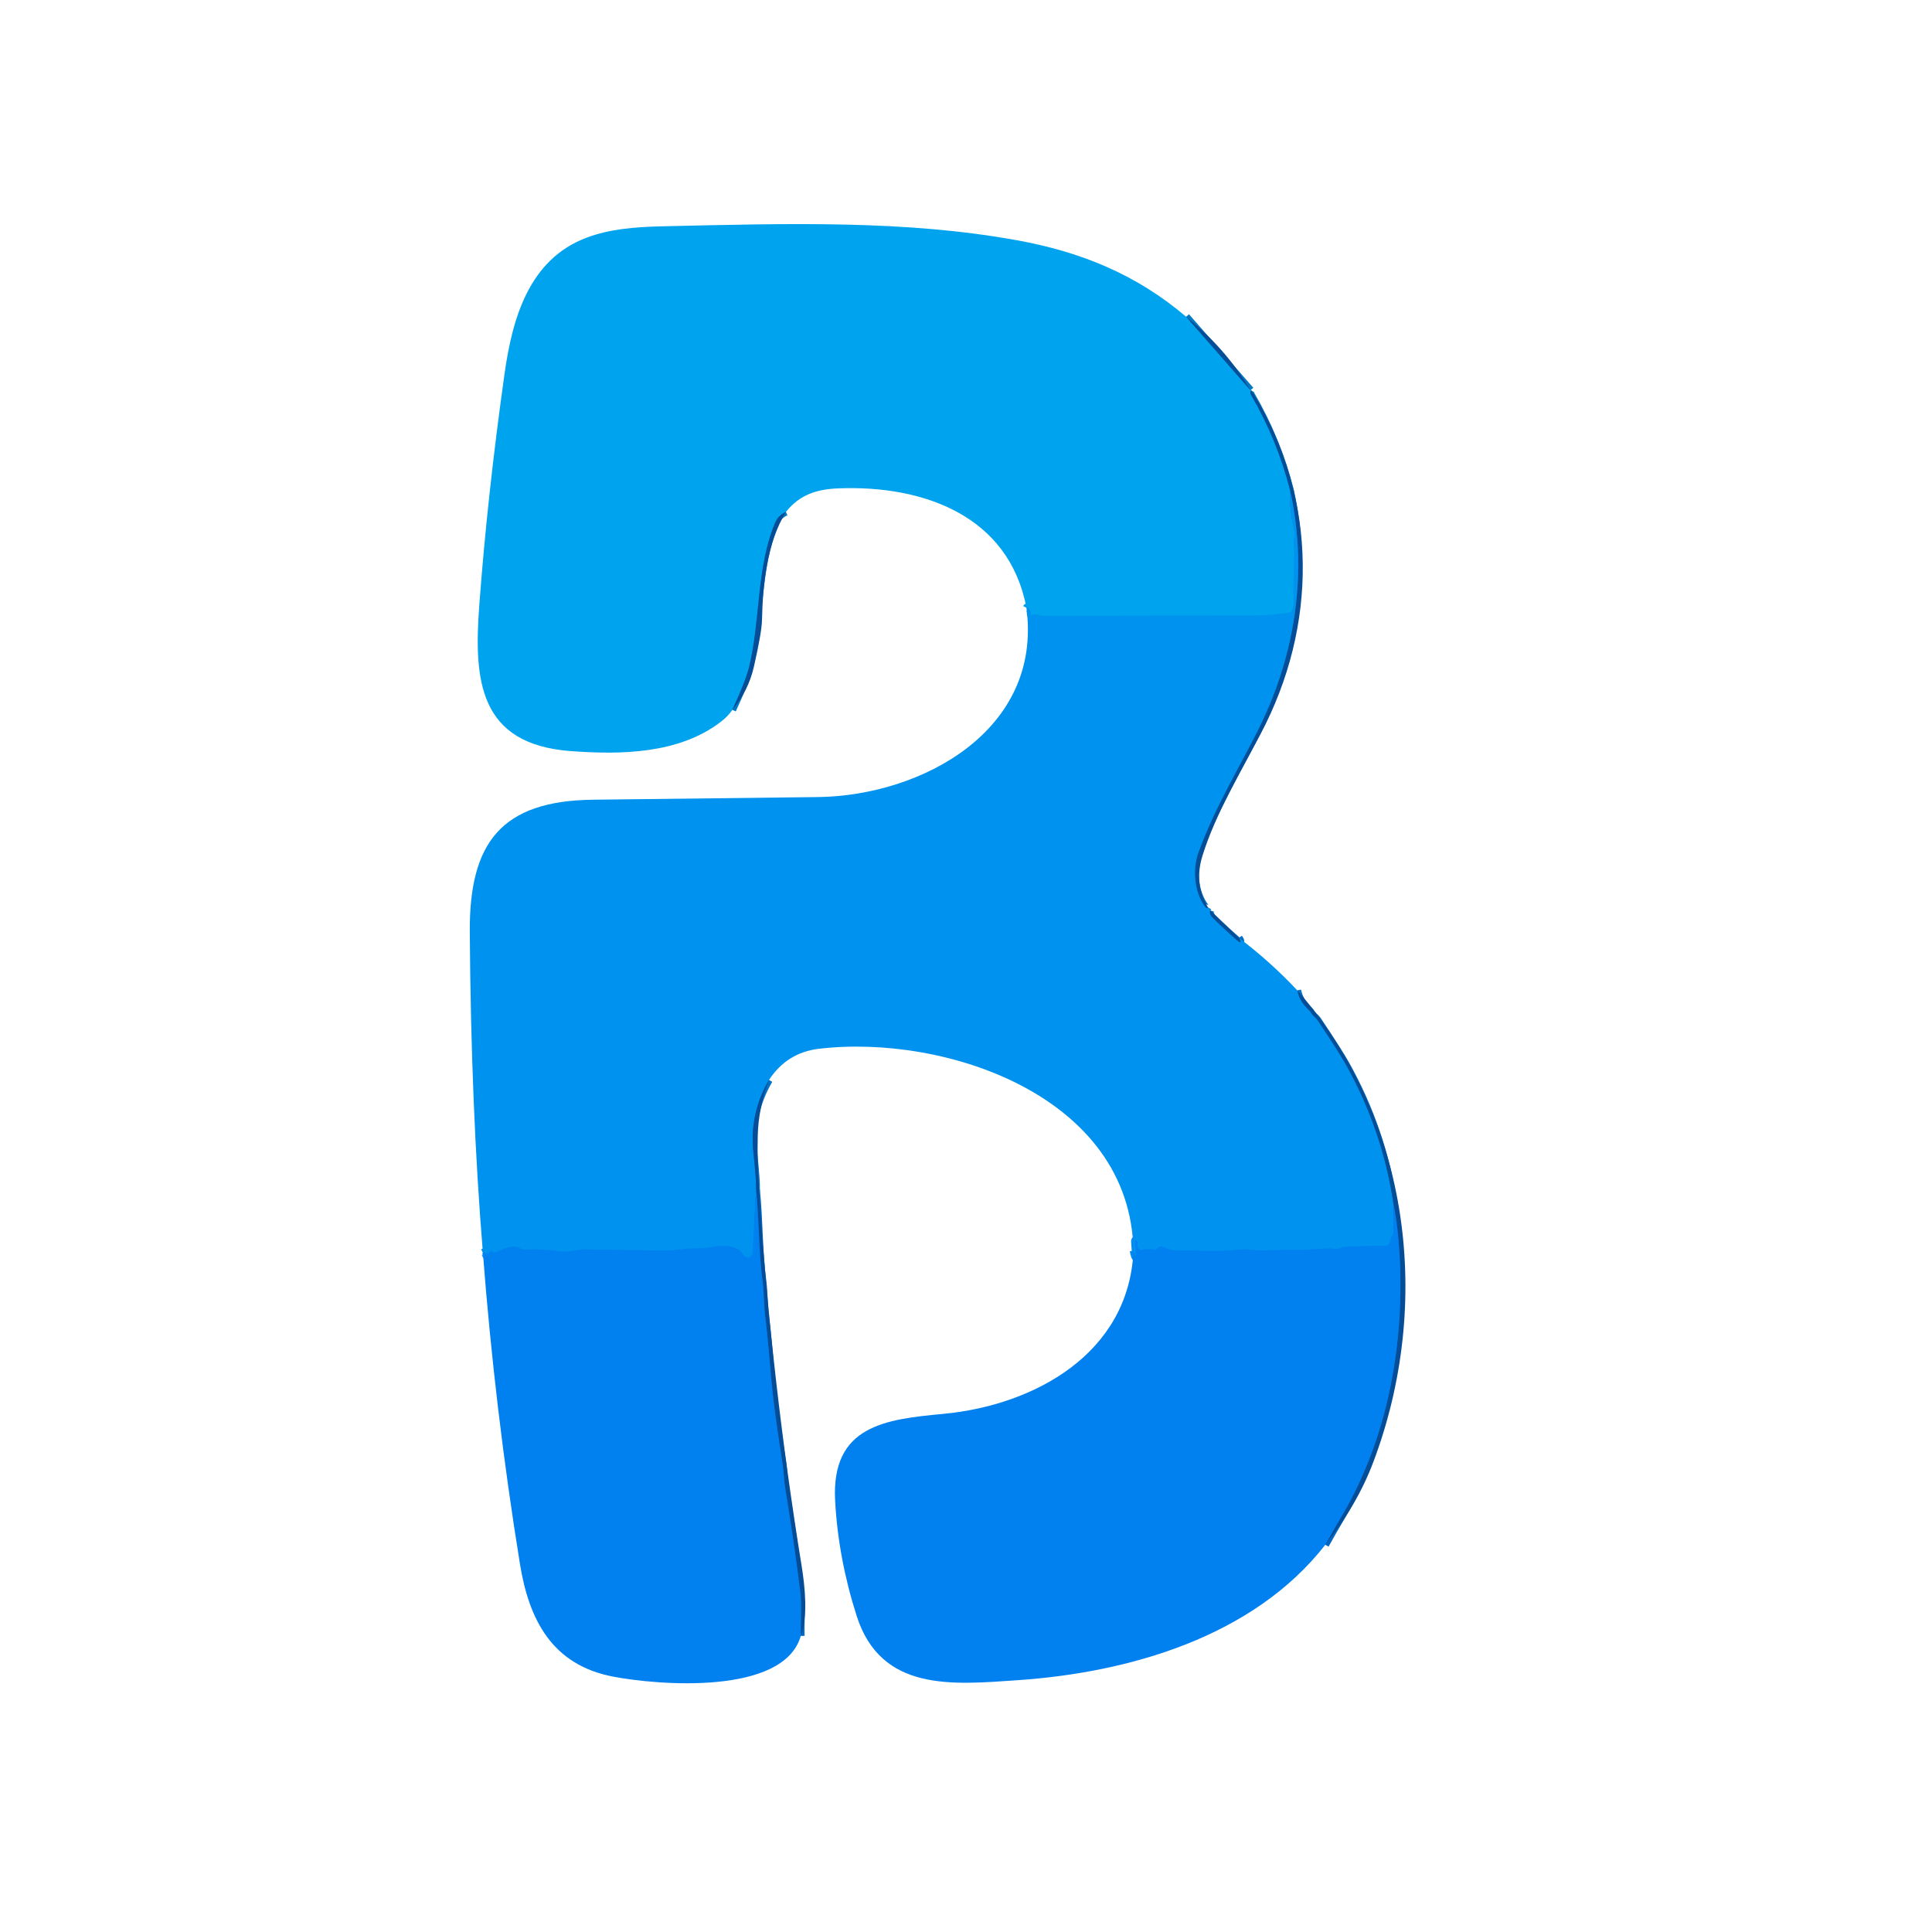
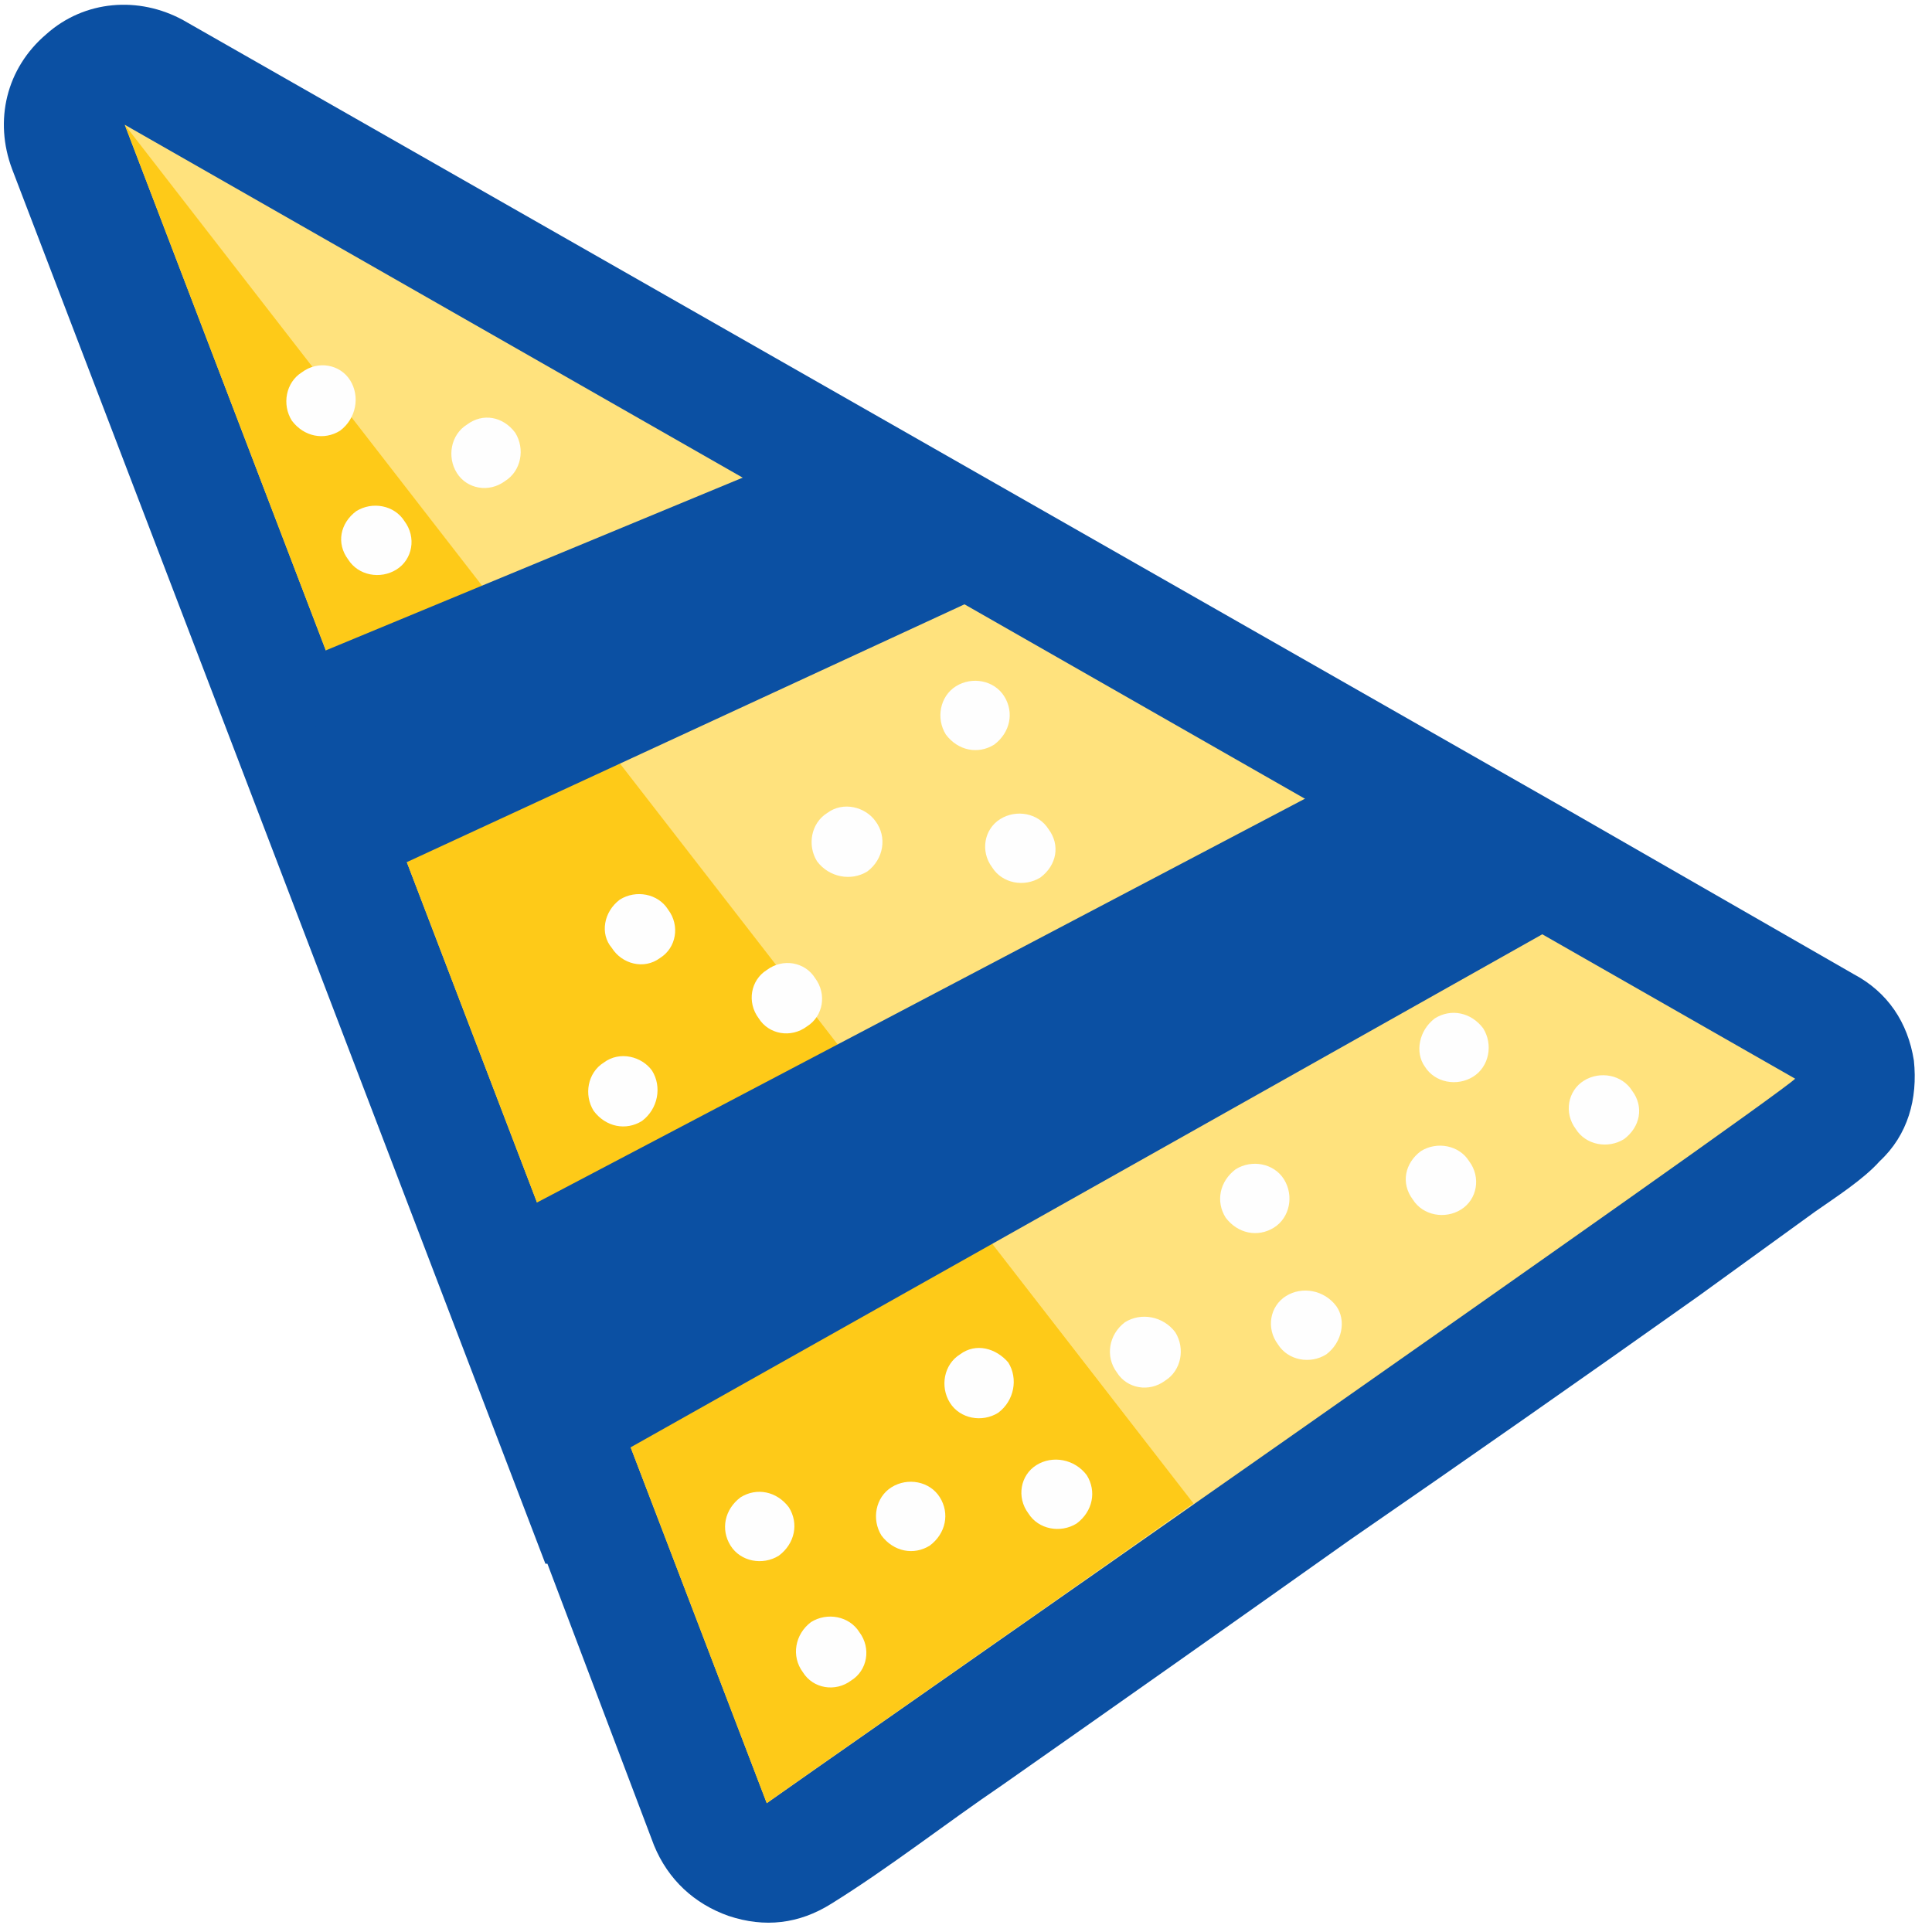
- <svg xmlns="http://www.w3.org/2000/svg" version="1.1" viewBox="0.00 0.00 512.00 512.00">
-   <g stroke-width="2.00" fill="none" stroke-linecap="butt">
-     <path stroke="#0379c3" vector-effect="non-scaling-stroke" d="   M 314.34 83.94   L 331.39 103.42" />
-     <path stroke="#0379c3" vector-effect="non-scaling-stroke" d="   M 331.55 103.44   Q 331.46 103.59 331.41 103.76   Q 331.27 104.19 331.50 104.57   Q 338.53 116.65 341.88 129.93" />
-     <path stroke="#009bef" vector-effect="non-scaling-stroke" d="   M 341.88 129.93   Q 341.67 135.15 342.92 140.14   C 343.29 141.64 342.82 143.05 342.91 144.58   C 343.16 149.39 342.52 154.10 342.88 158.90   Q 342.99 160.38 342.47 161.85   Q 342.32 162.27 341.89 162.33   Q 336.03 163.13 331.75 163.13   Q 305.38 163.11 279.00 163.24   Q 277.57 163.24 276.16 163.16   Q 275.72 163.13 275.30 163.00   Q 274.41 162.73 273.45 162.95   Q 273.13 163.03 273.13 162.70   L 273.13 162.27   Q 273.13 161.70 272.72 161.30   Q 272.17 160.76 272.01 161.06" />
-     <path stroke="#0379c3" vector-effect="non-scaling-stroke" d="   M 208.28 135.65   Q 206.26 136.51 205.37 138.63   C 200.43 150.43 201.56 164.36 198.52 176.75   Q 197.59 180.53 194.08 188.11" />
-     <path stroke="#0370c3" vector-effect="non-scaling-stroke" d="   M 320.73 241.28   Q 320.42 242.28 321.46 243.30   Q 324.32 246.12 328.26 249.56   A 0.32 0.28 -12.5 0 0 328.41 249.64   Q 329.14 249.79 328.30 248.54" />
-     <path stroke="#0370c3" vector-effect="non-scaling-stroke" d="   M 343.80 262.46   Q 344.46 265.53 346.89 267.69   C 347.45 268.20 347.57 268.75 348.11 269.23   Q 348.89 269.92 349.11 270.25   Q 354.79 278.78 356.47 281.76   Q 366.41 299.38 369.32 319.23" />
-     <path stroke="#0189f0" vector-effect="non-scaling-stroke" d="   M 369.32 319.23   L 369.28 326.58   Q 369.28 327.07 368.99 327.47   Q 368.52 328.10 368.55 328.30   A 1.62 1.62 0.0 0 1 366.95 330.18   Q 361.28 330.17 356.05 330.48   C 355.30 330.53 354.99 331.10 354.05 330.99   C 350.85 330.62 347.45 331.27 344.65 331.23   Q 339.66 331.15 334.68 331.39   C 332.96 331.47 330.95 330.97 329.00 331.15   C 324.78 331.53 321.01 331.65 316.52 331.38   C 313.52 331.19 311.21 331.93 308.24 330.48   Q 307.36 330.05 306.67 330.85   Q 306.32 331.24 305.81 331.15   Q 304.14 330.87 302.52 331.23   Q 302.07 331.33 301.78 330.97   Q 301.27 330.30 301.44 329.43   Q 301.49 329.20 301.43 329.07   Q 301.34 328.90 301.18 328.78   Q 300.69 328.44 300.75 329.03   Q 301.33 335.79 300.38 331.42" />
-     <path stroke="#0370c3" vector-effect="non-scaling-stroke" d="   M 203.79 286.19   Q 198.58 295.10 199.65 305.26   Q 200.47 313.04 200.38 315.33" />
-     <path stroke="#0189f0" vector-effect="non-scaling-stroke" d="   M 200.38 315.33   L 199.45 331.96   A 1.34 1.33 32.1 0 1 196.95 332.53   C 195.45 329.83 191.56 330.01 188.96 330.44   Q 186.47 330.86 184.48 330.83   C 181.63 330.79 178.75 331.44 176.17 331.40   Q 165.59 331.28 155.01 331.11   C 153.16 331.08 150.55 331.88 149.00 331.66   Q 144.01 330.96 138.96 331.16   Q 138.48 331.18 138.07 330.93   C 135.96 329.67 133.42 330.89 131.55 331.81   Q 131.07 332.04 130.61 331.78   Q 129.77 331.30 129.44 332.42   A 0.05 0.02 50.8 0 1 129.38 332.39   L 129.24 332.13   Q 129.12 331.90 129.00 332.13   Q 128.91 332.33 128.81 332.56   A 0.04 0.04 0.0 0 1 128.73 332.56   Q 128.51 331.69 127.97 331.97" />
-     <path stroke="#0370c3" vector-effect="non-scaling-stroke" d="   M 320.13 240.48   Q 319.86 240.94 319.50 240.49   C 316.48 236.68 315.95 230.47 317.61 225.87   C 321.91 213.95 328.91 202.55 333.64 192.97   C 343.33 173.37 346.66 151.43 341.88 129.93" />
-     <path stroke="#0467c4" vector-effect="non-scaling-stroke" d="   M 351.21 409.39   Q 353.29 405.63 355.44 402.01   C 368.35 380.28 372.72 353.69 370.63 328.75   Q 370.23 324.02 369.32 319.23" />
-     <path stroke="#0467c4" vector-effect="non-scaling-stroke" d="   M 212.22 433.54   C 212.13 429.42 212.52 425.48 212.03 421.50   Q 210.37 408.20 208.18 394.98   C 207.77 392.51 207.66 389.59 207.33 387.50   Q 205.77 377.63 204.98 371.02   C 204.12 363.84 203.75 356.60 202.84 349.40   C 202.43 346.18 202.46 342.43 202.11 339.75   C 201.00 331.23 201.20 323.13 200.38 315.33" />
+ <svg xmlns="http://www.w3.org/2000/svg" version="1.2" width="96" height="96">
+   <g>
+     <path d="m11.2 36.1 15.9 41.6h.1l5.3 14c.7 1.7 2 2.9 3.7 3.5 1.8.6 3.5.4 5.1-.6 2.9-1.8 5.7-4 8.5-5.9q8.7-6.1 17.3-12.2 8.7-6 17.3-12.1l5.8-4.2c1-.7 2.4-1.6 3.2-2.5 1.4-1.3 1.9-3.1 1.7-5-.3-1.9-1.3-3.4-3-4.3L78 40.3 9.1 1c-2.2-1.2-4.9-1-6.8.7C.3 3.4-.3 6 .6 8.4z" fill="#0b50a3" />
+     <path d="M38.1 89.6c1.1-.8 50-34.9 51.1-36L6.2 6.2z" fill="#ffe27d" />
+     <path d="M38.1 89.6c.5-.4 10.3-7.2 21.2-14.9L6.2 6.2z" fill="#feca18" />
+     <path d="m67.1 38.5 11 7.1-49.4 27.8-4.2-12.5zM39.4 22.7l10.1 6.6L19 43.4l-4.7-10.3z" fill="#0b50a3" />
+     <path d="M47.5 34.1c-.8.5-1 1.6-.5 2.4.6.8 1.6 1 2.4.5.8-.6 1-1.6.5-2.4-.5-.8-1.6-1-2.4-.5zM49.7 40.7c-.8.5-1 1.6-.4 2.4.5.8 1.6 1 2.4.5.8-.6 1-1.6.4-2.4-.5-.8-1.6-1-2.4-.5zM41.1 40.4c-.8.5-1 1.6-.5 2.4.6.8 1.7 1 2.5.5.8-.6 1-1.7.4-2.5-.5-.7-1.6-1-2.4-.4zM38.1 48.2c-.8.5-1 1.6-.4 2.4.5.8 1.6 1 2.4.4.8-.5 1-1.6.4-2.4-.5-.8-1.6-1-2.4-.4zM30.8 44.7c-.8.6-1 1.7-.4 2.4.5.8 1.6 1.1 2.4.5.8-.5 1-1.6.4-2.4-.5-.8-1.6-1-2.4-.5zM30 52.8c-.8.5-1 1.6-.5 2.4.6.8 1.6 1 2.4.5.8-.6 1-1.7.5-2.5-.5-.7-1.6-1-2.4-.4zM71.3 50.6c-.8.6-1 1.7-.5 2.4.5.8 1.6 1 2.4.5.8-.5 1-1.6.5-2.4-.6-.8-1.6-1-2.4-.5zM78.7 53.7c-.8.5-1 1.6-.4 2.4.5.8 1.6 1 2.4.5.8-.6 1-1.6.4-2.4-.5-.8-1.6-1-2.4-.5zM70.6 57.2c-.8.6-1 1.6-.4 2.4.5.8 1.6 1 2.4.5.8-.5 1-1.6.4-2.4-.5-.8-1.6-1-2.4-.5zM61.4 58.1c-.8.6-1 1.6-.5 2.4.6.8 1.6 1 2.4.5.8-.5 1-1.6.5-2.4-.5-.8-1.6-1-2.4-.5zM63.9 64.4c-.8.5-1 1.6-.4 2.4.5.8 1.6 1 2.4.5.8-.6 1-1.7.5-2.4-.6-.8-1.7-1-2.5-.5zM55.9 65.7c-.8.6-1 1.7-.4 2.5.5.8 1.6 1 2.4.4.8-.5 1-1.6.5-2.4-.6-.8-1.7-1-2.5-.5zM47.7 67.3c-.8.5-1 1.6-.5 2.4.5.8 1.6 1 2.4.5.8-.6 1-1.7.5-2.5-.6-.7-1.6-1-2.4-.4zM51.5 72.8c-.8.5-1 1.6-.4 2.4.5.8 1.6 1 2.4.5.8-.6 1-1.6.5-2.4-.6-.8-1.7-1-2.5-.5zM44.3 73.9c-.8.5-1 1.6-.5 2.4.6.8 1.6 1 2.4.5.8-.6 1-1.6.5-2.4-.5-.8-1.6-1-2.4-.5zM36.8 74.4c-.8.6-1 1.6-.5 2.4.5.8 1.6 1 2.4.5.8-.6 1-1.6.5-2.4-.6-.8-1.6-1-2.4-.5zM40.3 80.6c-.8.6-1 1.7-.4 2.5.5.8 1.6 1 2.4.4.8-.5 1-1.6.4-2.4-.5-.8-1.6-1-2.4-.5zM23.2 21.1c-.8.5-1 1.6-.5 2.4.5.8 1.6 1 2.4.4.8-.5 1-1.6.5-2.4-.6-.8-1.6-1-2.4-.4zM17.7 25.4c-.8.6-1 1.6-.4 2.4.5.8 1.6 1 2.4.5.8-.5 1-1.6.4-2.4-.5-.8-1.6-1-2.4-.5zM15 18.5c-.8.5-1 1.6-.5 2.4.6.8 1.6 1 2.4.5.8-.6 1-1.7.5-2.5s-1.6-1-2.4-.4z" fill="#fefefe" />
  </g>
-   <path fill="#00a4ee" d="   M 314.34 83.94   L 331.39 103.42   Q 331.47 103.43 331.55 103.44   Q 331.46 103.59 331.41 103.76   Q 331.27 104.19 331.50 104.57   Q 338.53 116.65 341.88 129.93   Q 341.67 135.15 342.92 140.14   C 343.29 141.64 342.82 143.05 342.91 144.58   C 343.16 149.39 342.52 154.10 342.88 158.90   Q 342.99 160.38 342.47 161.85   Q 342.32 162.27 341.89 162.33   Q 336.03 163.13 331.75 163.13   Q 305.38 163.11 279.00 163.24   Q 277.57 163.24 276.16 163.16   Q 275.72 163.13 275.30 163.00   Q 274.41 162.73 273.45 162.95   Q 273.13 163.03 273.13 162.70   L 273.13 162.27   Q 273.13 161.70 272.72 161.30   Q 272.17 160.76 272.01 161.06   C 267.35 136.51 244.47 128.55 222.25 129.42   C 216.36 129.65 211.96 131.10 208.28 135.65   Q 206.26 136.51 205.37 138.63   C 200.43 150.43 201.56 164.36 198.52 176.75   Q 197.59 180.53 194.08 188.11   Q 192.96 189.82 190.89 191.39   C 179.86 199.77 164.65 200.05 151.25 199.05   C 126.89 197.23 125.54 180.26 127.01 160.49   Q 129.15 131.54 133.68 99.25   C 135.77 84.33 140.18 68.73 155.47 62.98   C 161.41 60.74 168.04 60.15 175.27 59.98   C 209.46 59.19 240.05 58.31 269.61 63.69   C 286.57 66.78 301.17 72.75 314.34 83.94   Z" />
-   <path fill="#064d97" d="   M 314.34 83.94   Q 324.82 92.27 331.39 103.42   L 314.34 83.94   Z" />
-   <path fill="#064d97" d="   M 331.55 103.44   Q 332.00 104.01 332.37 104.63   C 349.27 132.61 349.25 165.88 334.01 194.62   C 328.53 204.95 322.20 215.54 318.69 226.71   Q 316.33 234.20 320.13 240.48   Q 319.86 240.94 319.50 240.49   C 316.48 236.68 315.95 230.47 317.61 225.87   C 321.91 213.95 328.91 202.55 333.64 192.97   C 343.33 173.37 346.66 151.43 341.88 129.93   Q 338.53 116.65 331.50 104.57   Q 331.27 104.19 331.41 103.76   Q 331.46 103.59 331.55 103.44   Z" />
-   <path fill="#0092ef" d="   M 341.88 129.93   C 346.66 151.43 343.33 173.37 333.64 192.97   C 328.91 202.55 321.91 213.95 317.61 225.87   C 315.95 230.47 316.48 236.68 319.50 240.49   Q 319.86 240.94 320.13 240.48   Q 320.55 240.85 320.73 241.28   Q 320.42 242.28 321.46 243.30   Q 324.32 246.12 328.26 249.56   A 0.32 0.28 -12.5 0 0 328.41 249.64   Q 329.14 249.79 328.30 248.54   Q 336.69 254.87 343.80 262.46   Q 344.46 265.53 346.89 267.69   C 347.45 268.20 347.57 268.75 348.11 269.23   Q 348.89 269.92 349.11 270.25   Q 354.79 278.78 356.47 281.76   Q 366.41 299.38 369.32 319.23   L 369.28 326.58   Q 369.28 327.07 368.99 327.47   Q 368.52 328.10 368.55 328.30   A 1.62 1.62 0.0 0 1 366.95 330.18   Q 361.28 330.17 356.05 330.48   C 355.30 330.53 354.99 331.10 354.05 330.99   C 350.85 330.62 347.45 331.27 344.65 331.23   Q 339.66 331.15 334.68 331.39   C 332.96 331.47 330.95 330.97 329.00 331.15   C 324.78 331.53 321.01 331.65 316.52 331.38   C 313.52 331.19 311.21 331.93 308.24 330.48   Q 307.36 330.05 306.67 330.85   Q 306.32 331.24 305.81 331.15   Q 304.14 330.87 302.52 331.23   Q 302.07 331.33 301.78 330.97   Q 301.27 330.30 301.44 329.43   Q 301.49 329.20 301.43 329.07   Q 301.34 328.90 301.18 328.78   Q 300.69 328.44 300.75 329.03   Q 301.33 335.79 300.38 331.42   C 299.52 290.35 250.31 273.98 217.01 277.94   Q 208.55 278.94 203.79 286.19   Q 198.58 295.10 199.65 305.26   Q 200.47 313.04 200.38 315.33   L 199.45 331.96   A 1.34 1.33 32.1 0 1 196.95 332.53   C 195.45 329.83 191.56 330.01 188.96 330.44   Q 186.47 330.86 184.48 330.83   C 181.63 330.79 178.75 331.44 176.17 331.40   Q 165.59 331.28 155.01 331.11   C 153.16 331.08 150.55 331.88 149.00 331.66   Q 144.01 330.96 138.96 331.16   Q 138.48 331.18 138.07 330.93   C 135.96 329.67 133.42 330.89 131.55 331.81   Q 131.07 332.04 130.61 331.78   Q 129.77 331.30 129.44 332.42   A 0.05 0.02 50.8 0 1 129.38 332.39   L 129.24 332.13   Q 129.12 331.90 129.00 332.13   Q 128.91 332.33 128.81 332.56   A 0.04 0.04 0.0 0 1 128.73 332.56   Q 128.51 331.69 127.97 331.97   Q 124.81 293.42 124.50 247.00   C 124.34 223.35 132.81 212.20 157.25 211.93   Q 187.00 211.60 216.74 211.23   C 244.23 210.90 276.38 193.54 272.01 161.06   Q 272.17 160.76 272.72 161.30   Q 273.13 161.70 273.13 162.27   L 273.13 162.70   Q 273.13 163.03 273.45 162.95   Q 274.41 162.73 275.30 163.00   Q 275.72 163.13 276.16 163.16   Q 277.57 163.24 279.00 163.24   Q 305.38 163.11 331.75 163.13   Q 336.03 163.13 341.89 162.33   Q 342.32 162.27 342.47 161.85   Q 342.99 160.38 342.88 158.90   C 342.52 154.10 343.16 149.39 342.91 144.58   C 342.82 143.05 343.29 141.64 342.92 140.14   Q 341.67 135.15 341.88 129.93   Z" />
-   <path fill="#064d97" d="   M 208.28 135.65   C 203.27 143.84 202.13 154.85 201.94 164.25   Q 201.88 167.54 199.78 176.74   Q 198.32 183.11 194.08 188.11   Q 197.59 180.53 198.52 176.75   C 201.56 164.36 200.43 150.43 205.37 138.63   Q 206.26 136.51 208.28 135.65   Z" />
-   <path fill="#064d97" d="   M 320.73 241.28   L 328.30 248.54   Q 329.14 249.79 328.41 249.64   A 0.32 0.28 -12.5 0 1 328.26 249.56   Q 324.32 246.12 321.46 243.30   Q 320.42 242.28 320.73 241.28   Z" />
-   <path fill="#064d97" d="   M 343.80 262.46   C 373.88 296.65 379.71 345.66 363.95 387.44   Q 359.63 398.90 351.21 409.39   Q 353.29 405.63 355.44 402.01   C 368.35 380.28 372.72 353.69 370.63 328.75   Q 370.23 324.02 369.32 319.23   Q 366.41 299.38 356.47 281.76   Q 354.79 278.78 349.11 270.25   Q 348.89 269.92 348.11 269.23   C 347.57 268.75 347.45 268.20 346.89 267.69   Q 344.46 265.53 343.80 262.46   Z" />
-   <path fill="#064d97" d="   M 203.79 286.19   Q 200.98 293.63 200.81 301.00   Q 200.64 308.03 201.22 316.76   Q 204.53 366.16 212.45 415.04   C 213.32 420.41 214.17 428.42 212.22 433.54   C 212.13 429.42 212.52 425.48 212.03 421.50   Q 210.37 408.20 208.18 394.98   C 207.77 392.51 207.66 389.59 207.33 387.50   Q 205.77 377.63 204.98 371.02   C 204.12 363.84 203.75 356.60 202.84 349.40   C 202.43 346.18 202.46 342.43 202.11 339.75   C 201.00 331.23 201.20 323.13 200.38 315.33   Q 200.47 313.04 199.65 305.26   Q 198.58 295.10 203.79 286.19   Z" />
-   <path fill="#0180f0" d="   M 200.38 315.33   C 201.20 323.13 201.00 331.23 202.11 339.75   C 202.46 342.43 202.43 346.18 202.84 349.40   C 203.75 356.60 204.12 363.84 204.98 371.02   Q 205.77 377.63 207.33 387.50   C 207.66 389.59 207.77 392.51 208.18 394.98   Q 210.37 408.20 212.03 421.50   C 212.52 425.48 212.13 429.42 212.22 433.54   C 207.64 449.40 174.18 446.57 162.51 444.33   C 146.35 441.25 140.20 429.32 137.80 414.51   Q 131.14 373.45 127.97 331.97   Q 128.51 331.69 128.73 332.56   A 0.04 0.04 0.0 0 0 128.81 332.56   Q 128.91 332.33 129.00 332.13   Q 129.12 331.90 129.24 332.13   L 129.38 332.39   A 0.05 0.02 50.8 0 0 129.44 332.42   Q 129.77 331.30 130.61 331.78   Q 131.07 332.04 131.55 331.81   C 133.42 330.89 135.96 329.67 138.07 330.93   Q 138.48 331.18 138.96 331.16   Q 144.01 330.96 149.00 331.66   C 150.55 331.88 153.16 331.08 155.01 331.11   Q 165.59 331.28 176.17 331.40   C 178.75 331.44 181.63 330.79 184.48 330.83   Q 186.47 330.86 188.96 330.44   C 191.56 330.01 195.45 329.83 196.95 332.53   A 1.34 1.33 32.1 0 0 199.45 331.96   L 200.38 315.33   Z" />
-   <path fill="#0180f0" d="   M 369.32 319.23   Q 370.23 324.02 370.63 328.75   C 372.72 353.69 368.35 380.28 355.44 402.01   Q 353.29 405.63 351.21 409.39   C 332.15 433.82 299.20 443.25 269.67 445.27   C 252.62 446.43 233.48 448.48 227.01 428.19   Q 222.15 412.98 221.32 397.75   C 220.23 377.79 234.62 376.13 249.99 374.69   C 274.10 372.43 299.23 358.70 300.38 331.42   Q 301.33 335.79 300.75 329.03   Q 300.69 328.44 301.18 328.78   Q 301.34 328.90 301.43 329.07   Q 301.49 329.20 301.44 329.43   Q 301.27 330.30 301.78 330.97   Q 302.07 331.33 302.52 331.23   Q 304.14 330.87 305.81 331.15   Q 306.32 331.24 306.67 330.85   Q 307.36 330.05 308.24 330.48   C 311.21 331.93 313.52 331.19 316.52 331.38   C 321.01 331.65 324.78 331.53 329.00 331.15   C 330.95 330.97 332.96 331.47 334.68 331.39   Q 339.66 331.15 344.65 331.23   C 347.45 331.27 350.85 330.62 354.05 330.99   C 354.99 331.10 355.30 330.53 356.05 330.48   Q 361.28 330.17 366.95 330.18   A 1.62 1.62 0.0 0 0 368.55 328.30   Q 368.52 328.10 368.99 327.47   Q 369.28 327.07 369.28 326.58   L 369.32 319.23   Z" />
</svg>
